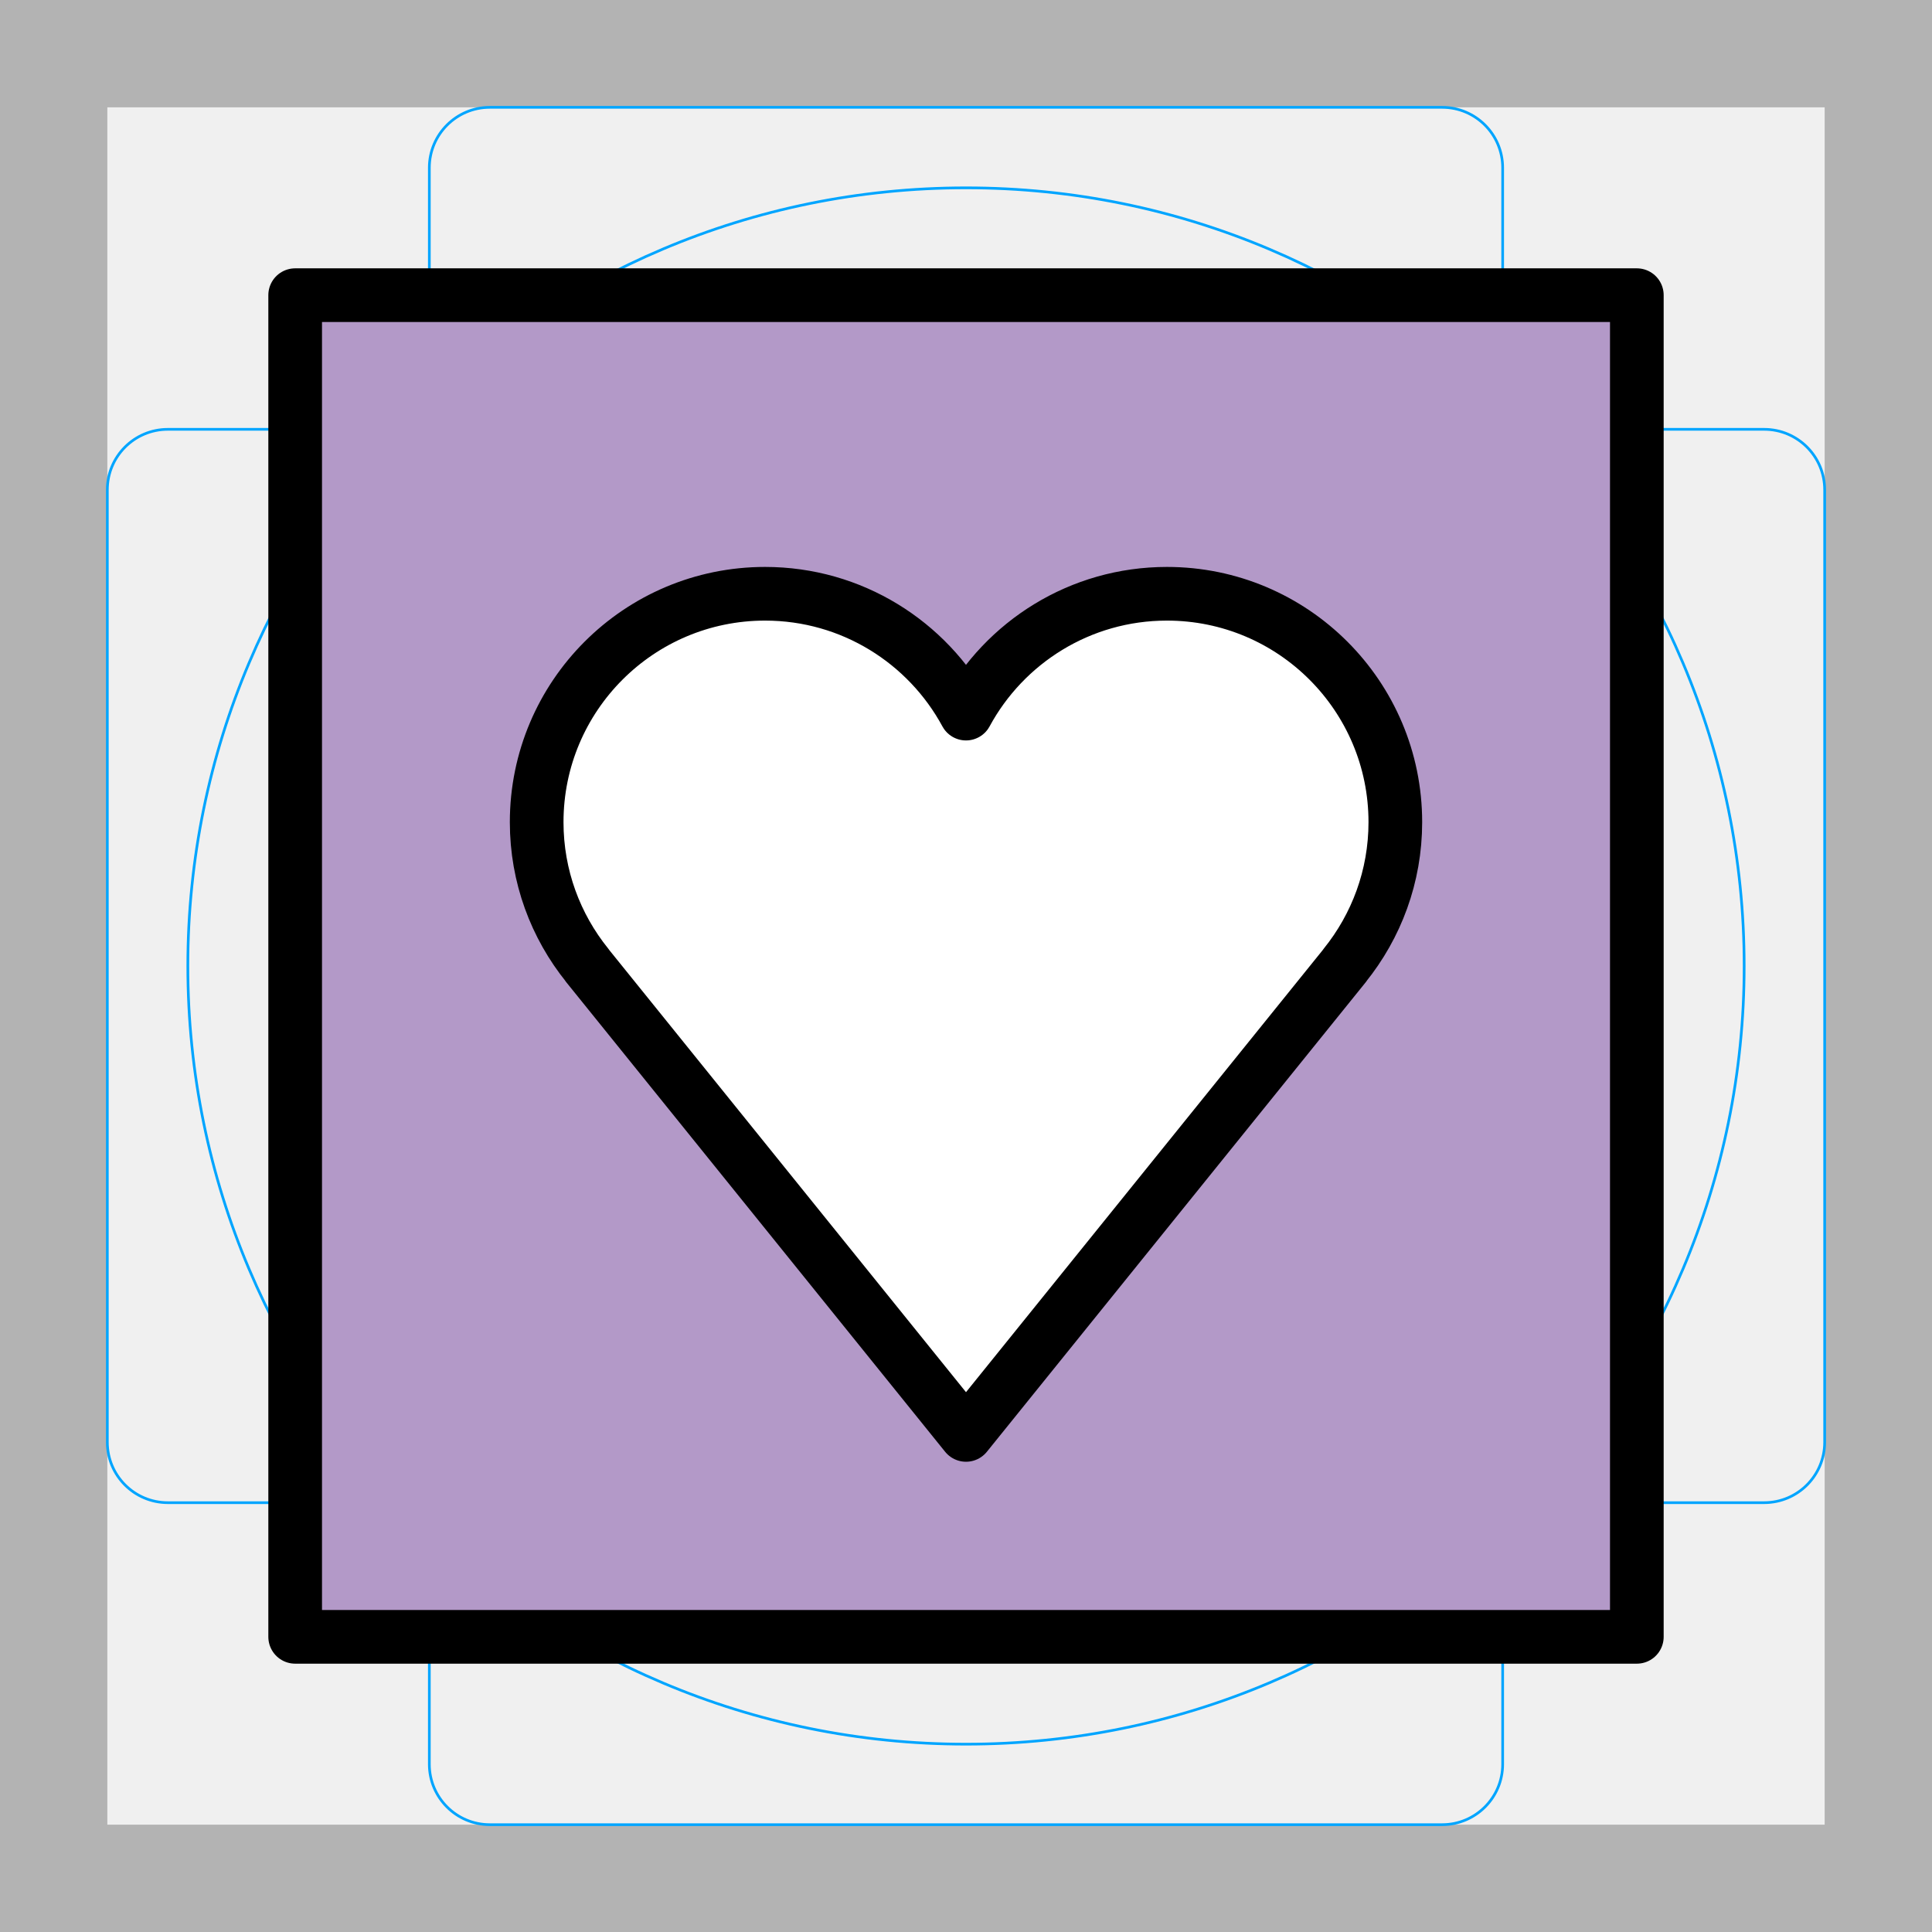
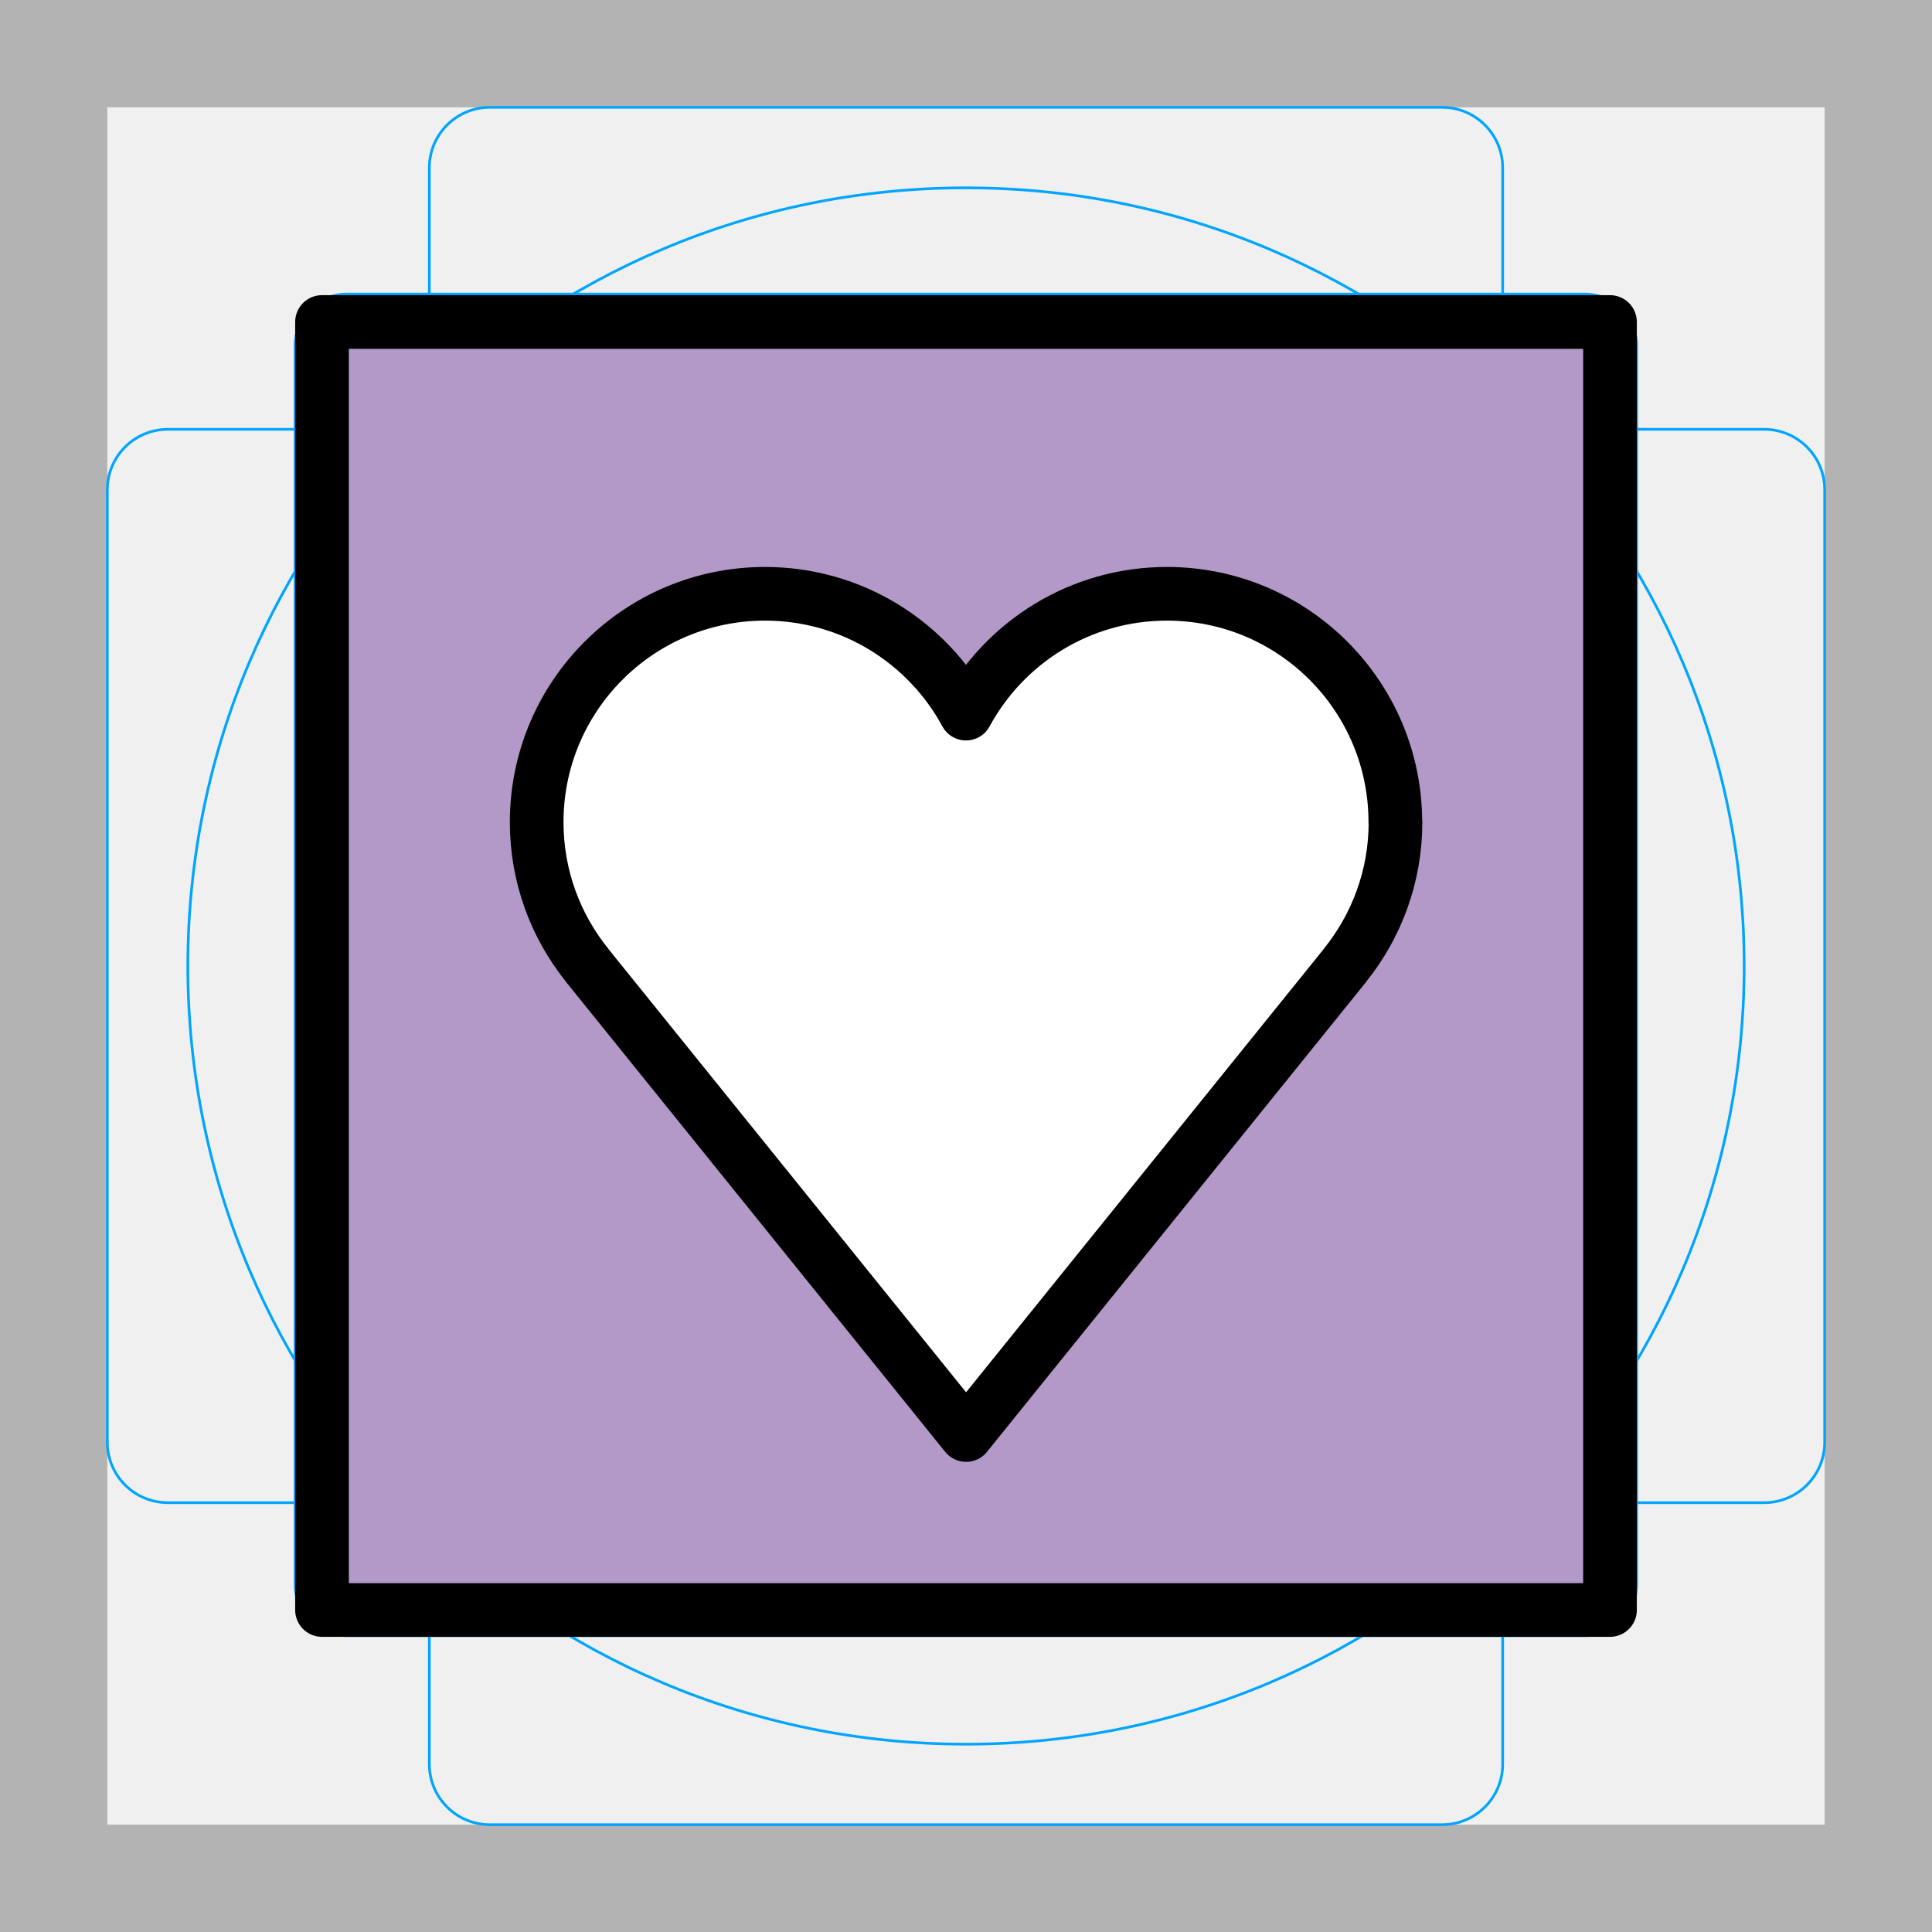
- <svg xmlns="http://www.w3.org/2000/svg" id="emoji" viewBox="0 0 72 72">
+ <svg xmlns="http://www.w3.org/2000/svg" id="emoji" version="1.1" viewBox="0 0 72 72">
  <g id="grid">
-     <path fill="#B3B3B3" d="M68,4v64H4V4H68 M72,0H0v72h72V0z" />
-     <path fill="none" stroke="#00A5FF" stroke-miterlimit="10" stroke-width="0.1" d="M12.923,10.958h46.154 c1.062,0,1.923,0.861,1.923,1.923v0v46.154c0,1.062-0.861,1.923-1.923,1.923H12.923 c-1.062,0-1.923-0.861-1.923-1.923l0,0V12.881C11,11.819,11.861,10.958,12.923,10.958L12.923,10.958z" />
-     <path fill="none" stroke="#00A5FF" stroke-miterlimit="10" stroke-width="0.1" d="M18.254,4h35.493C54.991,4,56,5.009,56,6.254 v59.493C56,66.991,54.991,68,53.746,68H18.254C17.009,68,16,66.991,16,65.746V6.254C16,5.009,17.009,4,18.254,4z" />
-     <path fill="none" stroke="#00A5FF" stroke-miterlimit="10" stroke-width="0.1" d="M68,18.254v35.493 C68,54.991,66.991,56,65.746,56H6.254C5.009,56,4,54.991,4,53.746V18.254C4,17.009,5.009,16,6.254,16h59.493 C66.991,16,68,17.009,68,18.254z" />
-     <circle cx="36" cy="36" r="29" fill="none" stroke="#00A5FF" stroke-miterlimit="10" stroke-width="0.1" />
+     <path d="M68,4v64H4V4H68 M72,0H0v72h72V0z" fill="#B3B3B3" />
+     <path d="m12.92 10.96h46.15c1.062 0 1.923 0.861 1.923 1.923v46.15c0 1.062-0.861 1.923-1.923 1.923h-46.15c-1.062 0-1.923-0.861-1.923-1.923v-46.15c0-1.062 0.861-1.923 1.923-1.923z" fill="none" stroke="#00A5FF" stroke-miterlimit="10" stroke-width=".1" />
+     <path d="M18.254,4h35.493C54.991,4,56,5.009,56,6.254 v59.493C56,66.991,54.991,68,53.746,68H18.254C17.009,68,16,66.991,16,65.746V6.254C16,5.009,17.009,4,18.254,4z" fill="none" stroke="#00A5FF" stroke-miterlimit="10" stroke-width=".1" />
+     <path d="M68,18.254v35.493 C68,54.991,66.991,56,65.746,56H6.254C5.009,56,4,54.991,4,53.746V18.254C4,17.009,5.009,16,6.254,16h59.493 C66.991,16,68,17.009,68,18.254z" fill="none" stroke="#00A5FF" stroke-miterlimit="10" stroke-width=".1" />
+     <circle cx="36" cy="36" r="29" fill="none" stroke="#00A5FF" stroke-miterlimit="10" stroke-width=".1" />
  </g>
  <g id="color">
-     <rect x="11" y="11" width="50" height="50" fill="#B399C8" />
+     <rect x="12" y="12" width="48" height="47.83" fill="#b399c8" />
    <g id="line_2_">
-       <path fill="#FFFFFF" d="M52,30.639c0-4.7-3.81-8.511-8.511-8.511c-3.236,0-6.05,1.807-7.489,4.466 c-1.439-2.659-4.253-4.466-7.489-4.466C23.81,22.129,20,25.939,20,30.639c0,2.022,0.708,3.877,1.886,5.337 l-0.003,0.002L36,53.475l14.117-17.496l-0.003-0.002C51.292,34.516,52,32.661,52,30.639z" />
+       <path d="m52 30.64c0-4.7-3.81-8.511-8.511-8.511-3.236 0-6.05 1.807-7.489 4.466-1.439-2.66-4.253-4.466-7.489-4.466-4.7 0-8.511 3.81-8.511 8.511 0 2.022 0.708 3.877 1.886 5.337l-0.003 0.002 14.12 17.5 14.12-17.5-0.003-0.002c1.178-1.46 1.886-3.315 1.886-5.337z" fill="#fff" />
    </g>
  </g>
-   <g id="hair" />
-   <g id="skin" />
-   <g id="skin-shadow" />
  <g id="line">
-     <rect x="11" y="11" width="50" height="50" fill="none" stroke="#000000" stroke-linecap="round" stroke-linejoin="round" stroke-miterlimit="10" stroke-width="2" />
    <g id="line_1_">
-       <path fill="none" stroke="#000000" stroke-linejoin="round" stroke-miterlimit="10" stroke-width="2" d="M52,30.639 c0-4.7-3.81-8.511-8.511-8.511c-3.236,0-6.05,1.807-7.489,4.466c-1.439-2.659-4.253-4.466-7.489-4.466 C23.81,22.129,20,25.939,20,30.639c0,2.022,0.708,3.877,1.886,5.337l-0.003,0.002L36,53.475l14.117-17.496 l-0.003-0.002C51.292,34.516,52,32.661,52,30.639z" />
+       <path d="m52 30.64c0-4.7-3.81-8.511-8.511-8.511-3.236 0-6.05 1.807-7.489 4.466-1.439-2.66-4.253-4.466-7.489-4.466-4.7 0-8.511 3.81-8.511 8.511 0 2.022 0.708 3.877 1.886 5.337l-0.003 0.002 14.12 17.5 14.12-17.5-0.003-0.002c1.178-1.46 1.886-3.315 1.886-5.337z" fill="none" stroke="#000" stroke-linejoin="round" stroke-miterlimit="10" stroke-width="2" />
    </g>
+     <rect x="12" y="12" width="48" height="48" fill="none" stroke="#000" stroke-linejoin="round" stroke-width="2" />
  </g>
</svg>
